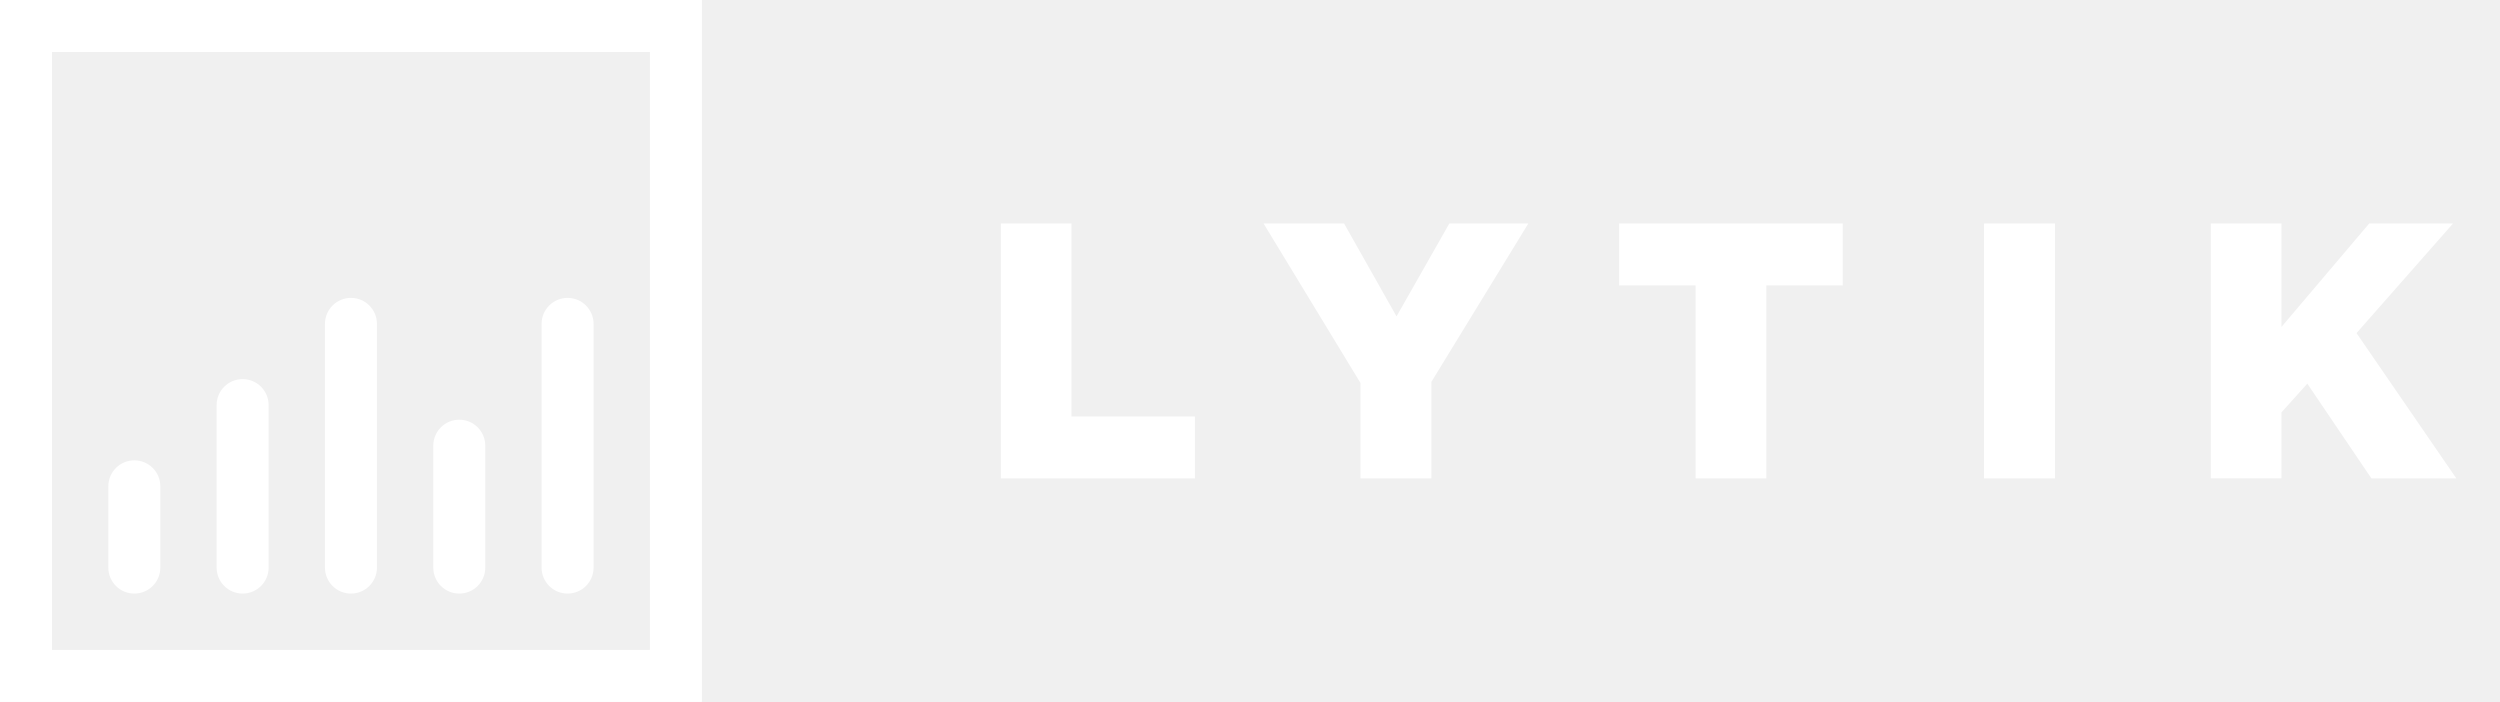
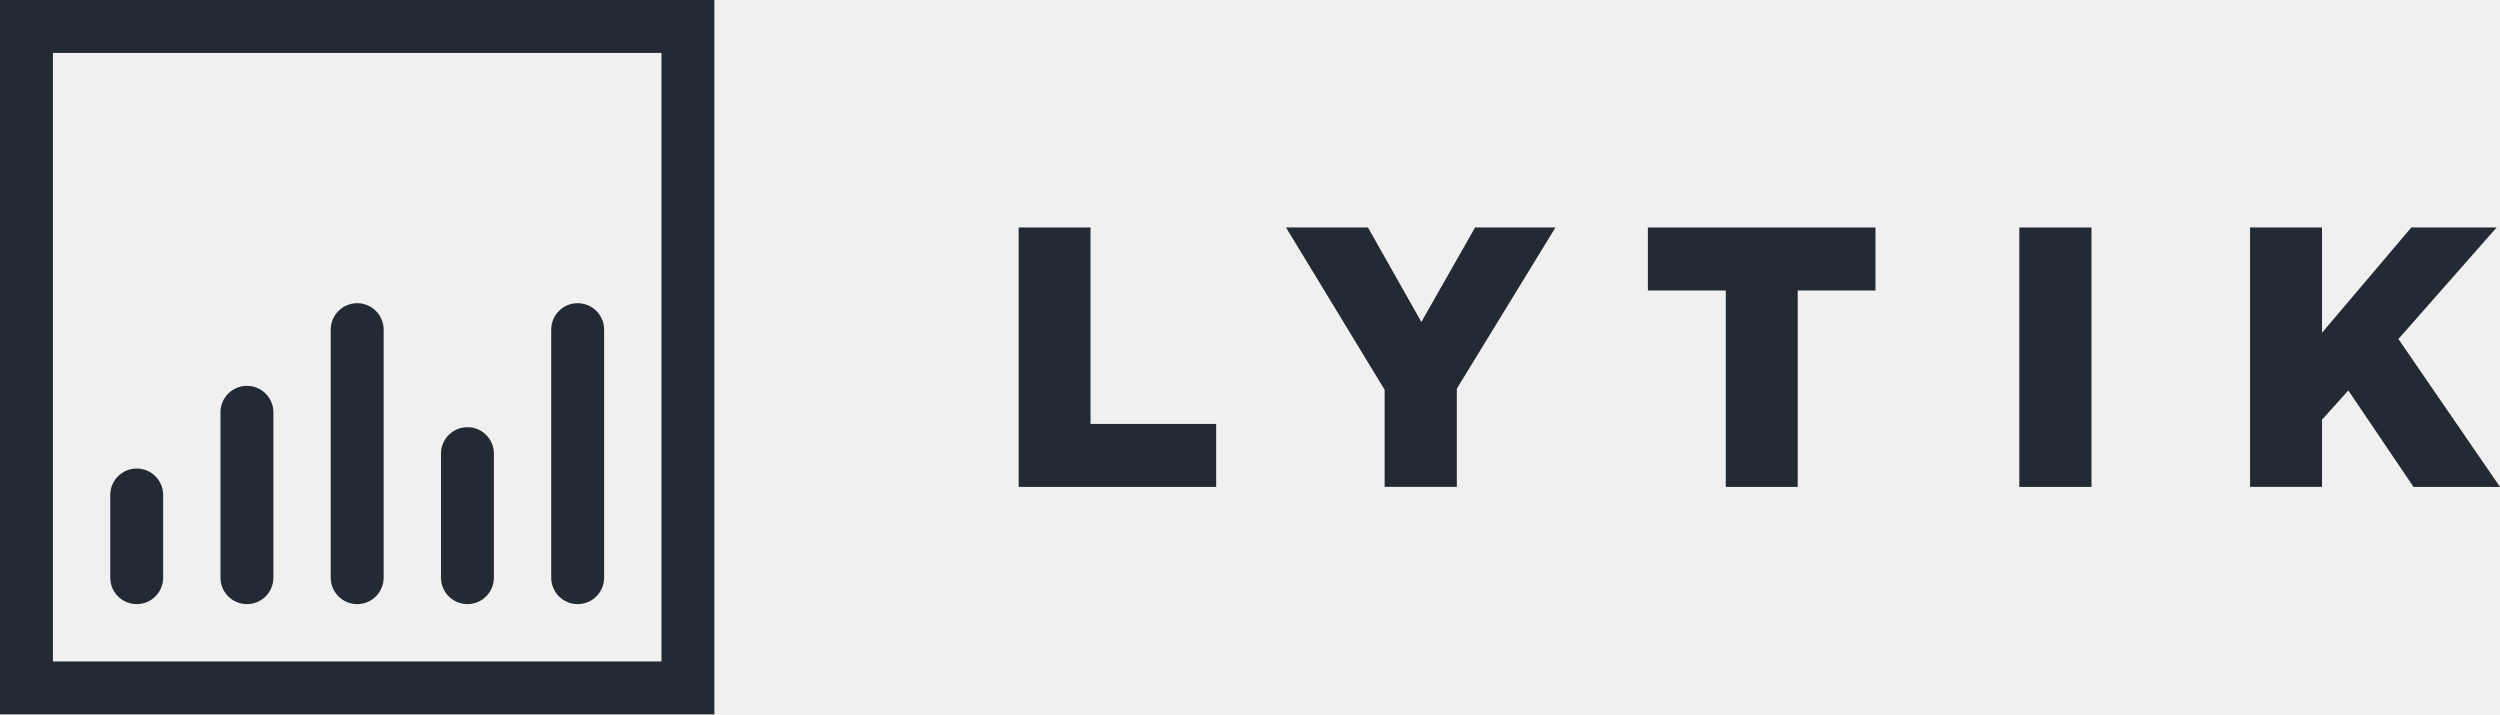
- <svg xmlns="http://www.w3.org/2000/svg" version="1.1" id="Layer_1" x="0px" y="0px" width="96.167px" height="27px" viewBox="0 46.5 96.167 27" enable-background="new 0 46.5 96.167 27" xml:space="preserve">
+ <svg xmlns="http://www.w3.org/2000/svg" version="1.1" id="Layer_1" x="0px" y="0px" width="94.488px" height="27px" viewBox="0 0 94.488 27" enable-background="new 0 0 94.488 27" xml:space="preserve">
  <g>
    <g>
-       <path fill="#FFFFFF" d="M38.5,55.097h2.717v7.424h4.749v2.381H38.5V55.097z" />
-       <path fill="#FFFFFF" d="M52.333,61.232l-3.728-6.135h3.097l2.018,3.573l2.031-3.573h3.039l-3.729,6.092v3.713h-2.728V61.232z" />
-       <path fill="#FFFFFF" d="M65.22,57.479h-2.938v-2.382h8.603v2.382h-2.941v7.423h-2.719v-7.423H65.22z" />
-       <path fill="#FFFFFF" d="M76.319,55.097h2.73v9.805h-2.73V55.097z" />
-       <path fill="#FFFFFF" d="M85.042,55.097h2.719v3.978l3.375-3.978h3.224l-3.712,4.216l3.839,5.589H91.22l-2.465-3.645l-0.994,1.106    V64.9h-2.719V55.097z" />
+       <path fill="#242A33" d="M38.5,8.598h2.717v7.424h4.749v2.381H38.5V8.598z" />
+       <path fill="#242A33" d="M52.333,14.732l-3.729-6.135h3.098l2.018,3.572l2.031-3.572h3.039l-3.729,6.092v3.713h-2.729V14.732z" />
+       <path fill="#242A33" d="M65.22,10.979h-2.938V8.598h8.602v2.381h-2.939v7.424h-2.719v-7.424H65.22z" />
+       <path fill="#242A33" d="M76.32,8.598h2.729v9.805H76.32V8.598z" />
+       <path fill="#242A33" d="M85.042,8.598h2.719v3.978l3.375-3.978h3.225l-3.713,4.215l3.84,5.59H91.22l-2.465-3.646l-0.994,1.106    V18.4h-2.719V8.598z" />
    </g>
-     <path fill="#FFFFFF" d="M27,73.5H0v-27h27V73.5z M2,71.5h23v-23H2V71.5z" />
+     <path fill="#242A33" d="M27,27H0V0h27V27z M2,25h23V2H2V25z" />
    <g>
-       <path fill="#FFFFFF" d="M5.167,69.333c-0.552,0-1-0.447-1-1v-3.125c0-0.554,0.448-1,1-1s1,0.446,1,1v3.125    C6.167,68.886,5.719,69.333,5.167,69.333z" />
-       <path fill="#FFFFFF" d="M9.333,69.333c-0.552,0-1-0.447-1-1v-6.25c0-0.554,0.448-1,1-1s1,0.446,1,1v6.25    C10.333,68.886,9.886,69.333,9.333,69.333z" />
-       <path fill="#FFFFFF" d="M13.5,69.333c-0.552,0-1-0.447-1-1v-9.374c0-0.552,0.448-1,1-1s1,0.448,1,1v9.374    C14.5,68.886,14.052,69.333,13.5,69.333z" />
-       <path fill="#FFFFFF" d="M17.667,69.333c-0.552,0-1-0.447-1-1v-4.688c0-0.553,0.448-1,1-1s1,0.447,1,1v4.688    C18.667,68.886,18.219,69.333,17.667,69.333z" />
-       <path fill="#FFFFFF" d="M21.833,69.333c-0.552,0-1-0.447-1-1v-9.374c0-0.552,0.448-1,1-1s1,0.448,1,1v9.374    C22.833,68.886,22.386,69.333,21.833,69.333z" />
+       <path fill="#242A33" d="M5.167,22.833c-0.552,0-1-0.447-1-1v-3.125c0-0.554,0.448-1,1-1c0.552,0,1,0.446,1,1v3.125    C6.167,22.386,5.719,22.833,5.167,22.833z" />
+       <path fill="#242A33" d="M9.333,22.833c-0.552,0-1-0.447-1-1v-6.25c0-0.554,0.448-1,1-1c0.552,0,1,0.446,1,1v6.25    C10.333,22.386,9.886,22.833,9.333,22.833z" />
+       <path fill="#242A33" d="M13.5,22.833c-0.552,0-1-0.447-1-1v-9.374c0-0.552,0.448-1,1-1s1,0.448,1,1v9.374    C14.5,22.386,14.052,22.833,13.5,22.833z" />
+       <path fill="#242A33" d="M17.667,22.833c-0.552,0-1-0.447-1-1v-4.688c0-0.553,0.448-1,1-1c0.552,0,1,0.447,1,1v4.688    C18.667,22.386,18.219,22.833,17.667,22.833z" />
+       <path fill="#242A33" d="M21.833,22.833c-0.552,0-1-0.447-1-1v-9.374c0-0.552,0.448-1,1-1c0.552,0,1,0.448,1,1v9.374    C22.833,22.386,22.386,22.833,21.833,22.833z" />
    </g>
  </g>
</svg>
